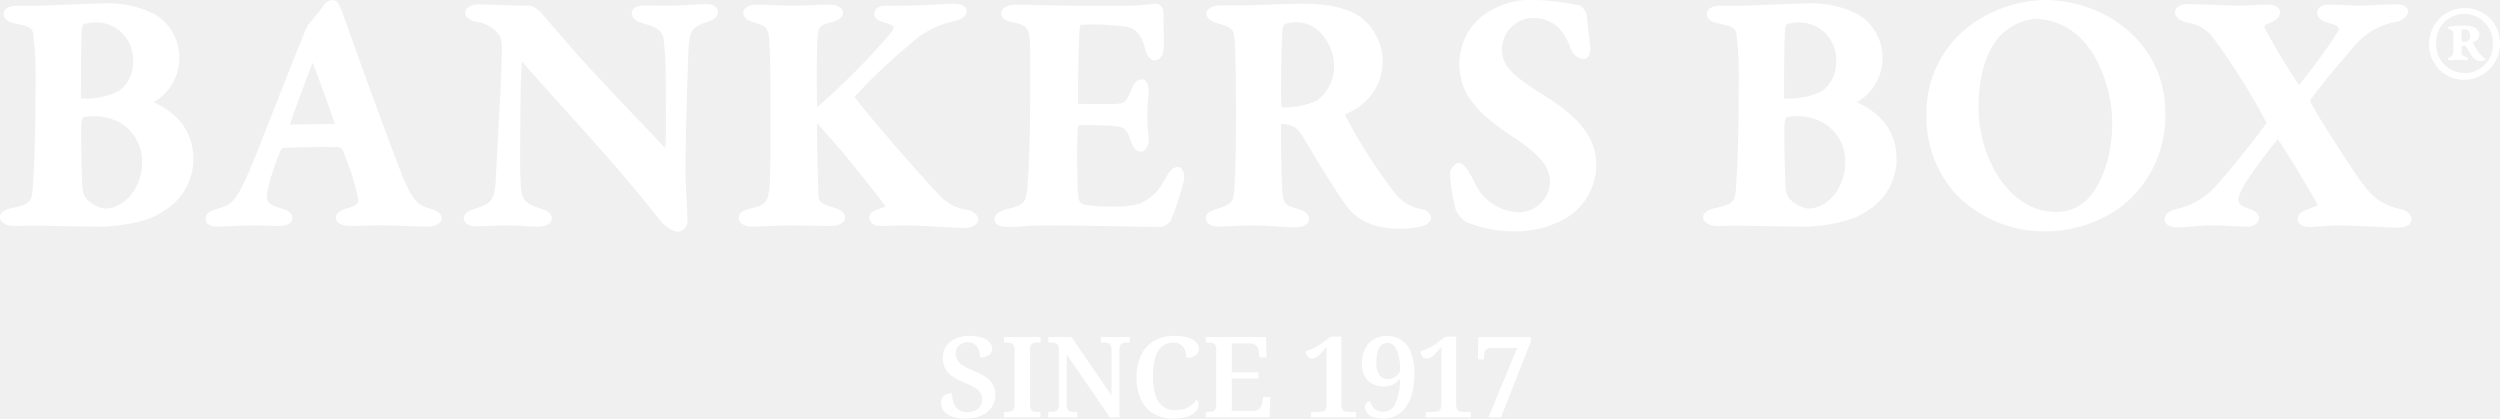
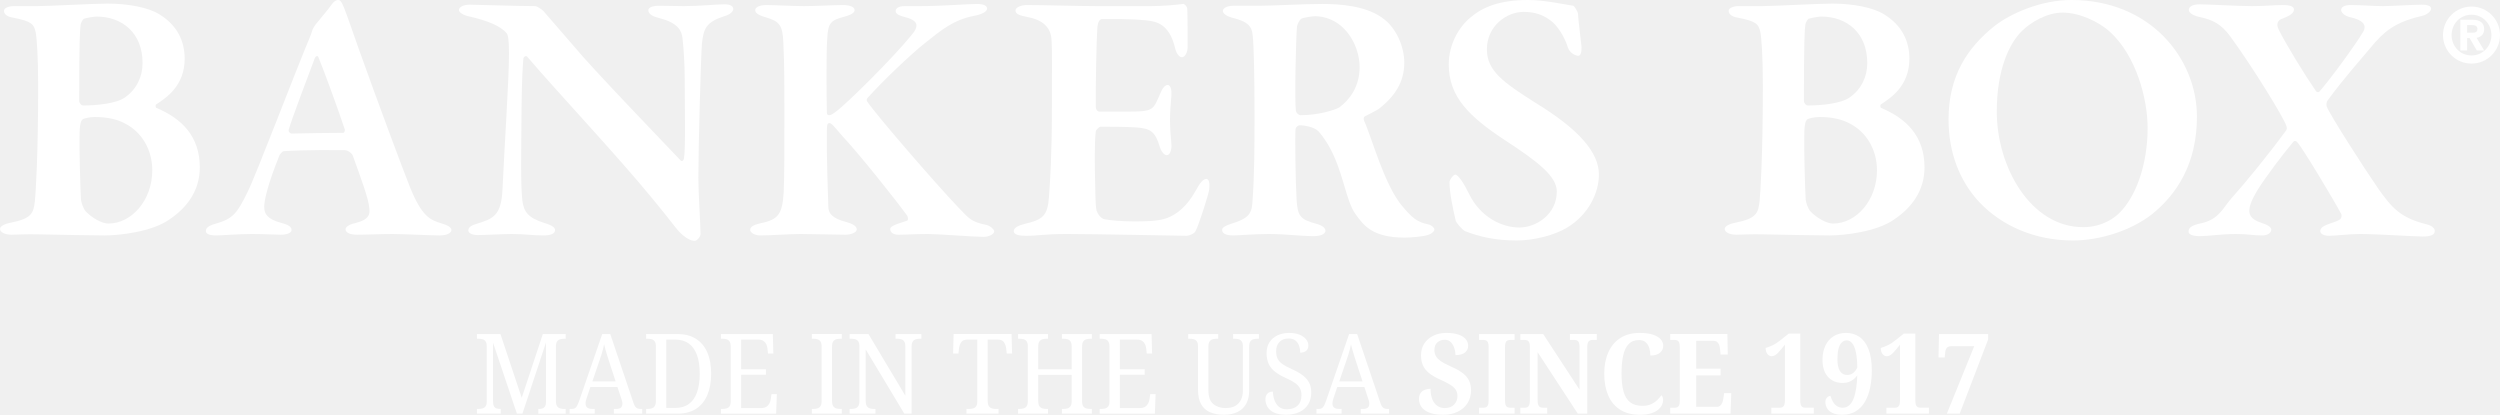
- <svg xmlns="http://www.w3.org/2000/svg" width="277.869" height="46.521" viewBox="0 0 277.869 46.521">
-   <path d="M17.073,11.468a5.614,5.614,0,0,0,2.855-4.886,5.536,5.536,0,0,0-2.794-4.919A11.429,11.429,0,0,0,11.551.482c-.821,0-2.466.073-4.056.143C6.12.686,4.823.743,4.271.743H1.806c-.693,0-1.4.3-1.4.873s.473.971,1.249,1.091C3.515,3.063,3.567,3.292,3.7,3.9a38.941,38.941,0,0,1,.253,5.519c0,8.245-.321,11.73-.333,11.866-.132,1.115-.182,1.532-2.261,1.942-.32.058-1.364.3-1.364,1.016,0,.57.665.984,1.582.984.2,0,.439-.009.716-.018.546-.02,1.228-.044,2.113-.019,1.784.04,5.806.112,6.842.112,1.248,0,4.922-.308,6.9-1.708A6.784,6.784,0,0,0,21.5,17.858C21.5,14.944,20.009,12.8,17.073,11.468ZM11.626,23.295a3.646,3.646,0,0,1-2.06-1.137,2.341,2.341,0,0,1-.391-.965c-.074-1.1-.185-5.591-.149-6.546A4.14,4.14,0,0,1,9.175,13.2a3.038,3.038,0,0,1,1.032-.177,6.127,6.127,0,0,1,3.02.659l.012.007a4.965,4.965,0,0,1,2.555,4.473C15.794,20.942,13.885,23.295,11.626,23.295Zm1.522-13.027a8.666,8.666,0,0,1-4.09.79c-.024-.013-.064-.069-.069-.069,0-6.208.071-7.31.143-7.889a1.047,1.047,0,0,1,.156-.314A7.1,7.1,0,0,1,10.394,2.6,4.132,4.132,0,0,1,14.785,7.03,3.854,3.854,0,0,1,13.148,10.267Z" transform="translate(0 -0.108)" fill="#fff" />
-   <path d="M54.466,23.2c-1.074-.317-1.851-.545-3.073-3.544-.713-1.784-3.2-8.437-5.333-14.4l-.291-.829c-.437-1.248-.933-2.662-1.208-3.365v0C44.278.359,44.047,0,43.566,0a1.3,1.3,0,0,0-1,.665c-.147.233-.623.8-1.007,1.263-.262.316-.508.611-.669.822a2.677,2.677,0,0,0-.356.66,6.184,6.184,0,0,1-.239.673c-.658,1.558-1.751,4.342-2.908,7.29-1.494,3.8-3.037,7.735-3.543,8.745-1.07,2.18-1.429,2.648-3.155,3.121-.566.162-1.215.436-1.215,1.12,0,.381.255.836,1.47.836.22,0,.617-.022,1.1-.05.771-.044,1.732-.1,2.592-.1.808,0,1.461.026,2,.047.384.015.708.027.989.027.929,0,1.507-.334,1.507-.873,0-.779-.964-1.02-1.368-1.121-1.356-.367-1.469-.809-1.469-1.269,0-.322.114-1.657,1.542-5.2a1.344,1.344,0,0,1,.18-.205c.819-.057,2.669-.141,6.217-.106a.78.78,0,0,1,.494.3l.248.687a26.674,26.674,0,0,1,1.45,4.682c.053.425.1.825-1.19,1.14-.941.2-1.277.654-1.277,1.015,0,.458.415.947,1.582.947.46,0,1.028-.016,1.63-.034.669-.019,1.38-.04,2.029-.04.6,0,1.654.041,2.669.081.912.035,1.777.069,2.221.069,1.2,0,1.62-.511,1.62-.948C55.715,23.64,55,23.36,54.466,23.2ZM43.851,13.778c-1.3,0-3.682.039-4.993.071.267-.928,1.511-4.229,2.267-6.237l.251-.652C42.01,8.556,43.317,12.168,43.851,13.778Z" transform="translate(-6.63)" fill="#fff" />
-   <path d="M93.486.578c-.421,0-.946.034-1.549.074-1.1.073-2.389.128-3.876.1-.45-.01-.918-.02-1.409-.02-.893,0-1.47.328-1.47.836,0,.854,1.031,1.111,1.521,1.234,1.676.436,1.965,1.1,2.028,1.76.106.923.222,2.682.222,3.913,0,.873.009,1.825.016,2.769.019,2.14.039,4.345-.056,5.35-.369-.388-.85-.891-1.4-1.471C84.538,12.008,79.565,6.8,78.1,5.008c-.822-.961-1.5-1.74-2.045-2.359-.467-.533-.829-.948-1.111-1.284-.006-.006-.683-.6-1.1-.6-1.143,0-2.66-.053-3.879-.1-.8-.029-1.469-.053-1.8-.053-.887,0-1.508.39-1.508.948,0,.591.869.94,1.272,1.012A3.445,3.445,0,0,1,70.42,4.017l.163.2a5.248,5.248,0,0,1,.15,1.863c0,1.713-.2,5.271-.391,8.71-.108,1.925-.213,3.81-.281,5.313-.1,2.551-.79,2.76-2.449,3.265-.272.082-1.1.33-1.1,1.043,0,.522.546.874,1.358.874.3,0,.922-.025,1.583-.051.739-.029,1.53-.061,1.964-.061.67,0,1.22.04,1.752.079.5.036.966.071,1.5.071,1.339,0,1.62-.515,1.62-.948,0-.7-1-.988-1.317-1.079-1.636-.512-1.955-1.029-2.083-2.059-.148-1.457-.129-3.574-.1-7.08l.024-2.733c.033-2.591.094-3.577.16-4.473,1.346,1.562,3.086,3.49,4.922,5.525,2.8,3.1,5.694,6.31,7.747,8.821l.3.365c.863,1.054,1.487,1.816,2.119,2.647.121.161,1.213,1.573,2.325,1.573a1.2,1.2,0,0,0,.986-1.1c0-.437-.043-1.3-.092-2.3-.062-1.243-.132-2.652-.132-3.52,0-3.256.264-12.635.37-13.916.179-1.433.319-1.914,2.034-2.475.9-.25,1.218-.743,1.218-1.12C94.769,1.306,94.707.578,93.486.578Z" transform="translate(-14.961 -0.13)" fill="#fff" />
-   <path d="M131.468,23.463a5.16,5.16,0,0,1-3.345-1.755c-2.287-2.4-8.322-9.363-9.326-10.828a63.119,63.119,0,0,1,5.853-5.59l.267-.213a10.147,10.147,0,0,1,4.675-2.546c1.056-.192,1.662-.6,1.662-1.129,0-.326-.186-.873-1.432-.873-.421,0-1.076.036-1.863.079-1.179.064-2.646.145-4.073.145h-1.569c-.974,0-1.321.47-1.321.911,0,.676.9.9,1.194.973.811.194.937.408.956.47s.022.3-.494.887a78.687,78.687,0,0,1-7.762,7.834,2.183,2.183,0,0,1-.253.169c-.037-1.8-.065-6.136.042-7.48.065-1.49.277-1.588,1.563-1.927.477-.143,1.274-.382,1.274-1.04,0-.44-.415-.91-1.583-.91-.426,0-1.1.025-1.821.051-.788.029-1.624.06-2.211.06-.612,0-1.433-.032-2.2-.06-.687-.026-1.333-.051-1.756-.051-.75,0-1.508.281-1.508.91,0,.674.782.963,1.363,1.119,1.212.351,1.48.581,1.549,2.214.009.311.019.545.03.792.036.8.081,1.8.081,6.366,0,3.983,0,6.861-.074,8.413-.142,2.1-.433,2.49-2.093,2.822-.516.123-1.38.329-1.38,1.087,0,.559.735.948,1.4.948.612,0,1.4-.039,2.161-.076s1.49-.074,2.058-.074c.627,0,1.693.022,2.666.042.826.017,1.587.033,1.964.033.787,0,1.583-.326,1.583-.947,0-.5-.447-.875-1.338-1.122-1.612-.412-1.612-.927-1.612-1.279l-.032-.973c-.055-1.654-.148-4.422-.118-6.781,0-.127,0-.233.005-.32.136.145.336.376.577.656l.391.453c1.751,1.864,5.534,6.626,6.637,8.155l.005.012c-1.29.4-1.82.641-1.82,1.164,0,.454.326.984,1.247.984.364,0,.745-.014,1.17-.03.534-.021,1.142-.044,1.891-.044.517,0,1.883.077,3.2.15,1.355.076,2.634.148,3.144.148s1.471-.288,1.471-.984C132.561,24.074,131.986,23.6,131.468,23.463Z" transform="translate(-23.822 -0.119)" fill="#fff" />
-   <path d="M162.975,18.674c-.569,0-1.01.6-1.5,1.5a5.4,5.4,0,0,1-2.743,2.589,11.1,11.1,0,0,1-3.3.313,18.25,18.25,0,0,1-2.948-.216,1.07,1.07,0,0,1-.517-.589,14.573,14.573,0,0,1-.122-2.105c0-.323-.009-.633-.02-.9a49.807,49.807,0,0,1,.06-5.058,1.142,1.142,0,0,1,.181-.181c1.113,0,2.482,0,3.636.074,1.294.1,1.641.275,2.085,1.778.114.38.486,1.1,1.08,1.1a.729.729,0,0,0,.527-.237,1.769,1.769,0,0,0,.345-1.3l-.044-.526c-.058-.681-.1-1.22-.1-1.981,0-.632.041-1.162.095-1.832l.053-.712a1.793,1.793,0,0,0-.3-1.256.625.625,0,0,0-.461-.209c-.622,0-.972.693-1.175,1.2l-.113.257c-.557,1.28-.568,1.305-2.818,1.305l-2.972-.03c-.039-2.072.075-7.2.149-8.117a2.531,2.531,0,0,1,.114-.674,27.154,27.154,0,0,1,5.107.219c1.049.183,1.73.991,2.075,2.451.091.5.468,1.289,1.091,1.289s.985-.744.985-1.433q0-3.318-.041-4.05a1.07,1.07,0,0,0-.446-.7.569.569,0,0,0-.44-.11,28.254,28.254,0,0,1-3.231.22h-5.6c-.993,0-2.279-.029-3.534-.057-1.2-.028-2.366-.054-3.224-.054-.749,0-1.546.332-1.546.947,0,.766.873.932,1.511,1.053,1.33.247,1.592.747,1.663,2.035.052.754.049,1.828.043,3.969,0,.877-.006,1.93-.006,3.21,0,4.286-.159,7.066-.3,9.006-.136,1.837-.491,2.077-2.241,2.49-.915.215-1.419.614-1.419,1.124,0,.873,1.248.873,1.657.873.587,0,1-.034,1.483-.074.643-.053,1.373-.113,2.773-.113,2.022,0,7.459.1,10.381.151,1.146.021,1.938.036,2.052.036a1.671,1.671,0,0,0,1.234-.683,29.236,29.236,0,0,0,1.466-4.474,1.831,1.831,0,0,0-.218-1.306A.615.615,0,0,0,162.975,18.674Z" transform="translate(-32.077 -0.117)" fill="#fff" />
-   <path d="M196.968,23.388a4.874,4.874,0,0,1-2.993-1.74,58.3,58.3,0,0,1-5.585-8.732.161.161,0,0,1-.015-.045c.287-.145,1.222-.622,1.432-.777l.009-.008A6.264,6.264,0,0,0,192.575,7a6.36,6.36,0,0,0-2.155-4.74C189.02,1.1,186.815.53,183.675.53c-1.111,0-2.56.057-3.838.107-1.049.041-2.041.08-2.659.08h-2.726c-.839,0-1.47.391-1.47.91,0,.467.443.862,1.232,1.087,1.652.386,1.813.853,1.869,1.532.112,1.009.184,4.2.184,8.134,0,3.237,0,6.294-.223,9.161-.06.963-.326,1.319-1.967,1.819-.777.239-1.17.564-1.17.968,0,.449.275.985,1.583.985.152,0,.5-.019.936-.045.769-.044,1.823-.1,2.648-.1.979,0,1.925.067,2.76.126.723.05,1.408.1,2.019.1.769,0,1.546-.293,1.546-.948,0-.336-.2-.8-1.186-1.084-1.573-.41-1.7-.667-1.8-2.076-.11-1.716-.186-6.672-.121-7.32.009-.023.054-.067.033-.071a3.092,3.092,0,0,1,1.587.426,6.335,6.335,0,0,1,1.066,1.435c1.451,2.487,3.417,5.679,4.538,7.2,1.261,1.741,3.208,2.587,5.953,2.587a10.607,10.607,0,0,0,2.608-.314c.354-.1.878-.467.878-.932C197.952,23.875,197.434,23.482,196.968,23.388ZM181.441,3.308a2,2,0,0,1,.241-.513,5.815,5.815,0,0,1,1.246-.22,3.881,3.881,0,0,1,2.745,1.187l0,0a5.5,5.5,0,0,1,1.5,3.688,4.7,4.7,0,0,1-1.912,3.855,9.34,9.34,0,0,1-3.8.763.275.275,0,0,1-.128-.122C181.188,11.011,181.34,4.481,181.441,3.308Z" transform="translate(-38.891 -0.119)" fill="#fff" />
-   <path d="M218.523,10.7C215.1,8.53,213.7,7.452,213.7,5.5a3.514,3.514,0,0,1,3.421-3.5,4,4,0,0,1,2.738.956,5.859,5.859,0,0,1,1.486,2.476A1.705,1.705,0,0,0,222.8,6.563c.33,0,.724-.222.724-1.284,0-.07-.021-.254-.112-1.014-.1-.825-.263-2.207-.27-2.571a2.05,2.05,0,0,0-.692-1.056L222.331.6c-.238-.035-.529-.087-.86-.146a23.235,23.235,0,0,0-3.9-.456,9.068,9.068,0,0,0-6.18,1.879,6.822,6.822,0,0,0-2.421,5.192c0,3.543,2.214,5.691,6.038,8.2,3.356,2.189,4.043,3.572,4.043,4.978a3.488,3.488,0,0,1-3.495,3.346,5.531,5.531,0,0,1-4.841-3.217c-1.1-2.272-1.63-2.272-1.805-2.272-.463,0-.985.764-.985,1.171a20.531,20.531,0,0,0,.646,4.047,3.238,3.238,0,0,0,1.208,1.393,14.52,14.52,0,0,0,5.517,1,11.423,11.423,0,0,0,5.428-1.4,7.036,7.036,0,0,0,3.472-5.82C224.192,16.351,223.518,13.747,218.523,10.7Z" transform="translate(-46.767)" fill="#fff" />
-   <path d="M261.311,11.468a5.614,5.614,0,0,0,2.855-4.886,5.537,5.537,0,0,0-2.793-4.919,11.432,11.432,0,0,0-5.584-1.18c-.822,0-2.466.073-4.057.143-1.374.06-2.672.118-3.224.118h-2.465c-.693,0-1.394.3-1.394.873s.471.971,1.247,1.091c1.856.357,1.908.586,2.046,1.194a39.074,39.074,0,0,1,.253,5.519c0,8.245-.321,11.73-.333,11.866-.132,1.115-.181,1.532-2.261,1.942-.32.058-1.364.3-1.364,1.016,0,.57.666.984,1.582.984.2,0,.44-.009.716-.018.547-.02,1.227-.044,2.114-.019,1.783.04,5.805.112,6.841.112,1.248,0,4.922-.308,6.9-1.708a6.785,6.785,0,0,0,3.347-5.736C265.735,14.944,264.246,12.8,261.311,11.468Zm-5.448,11.827a3.646,3.646,0,0,1-2.06-1.137,2.341,2.341,0,0,1-.391-.965c-.074-1.1-.185-5.591-.149-6.546a4.14,4.14,0,0,1,.149-1.451,3.038,3.038,0,0,1,1.032-.177,6.131,6.131,0,0,1,3.02.659l.011.007a4.963,4.963,0,0,1,2.555,4.473C260.031,20.942,258.122,23.295,255.863,23.295Zm1.522-13.027a8.664,8.664,0,0,1-4.09.79c-.023-.013-.064-.069-.069-.069,0-6.208.072-7.31.144-7.889a1.029,1.029,0,0,1,.156-.314,7.076,7.076,0,0,1,1.1-.184,4.132,4.132,0,0,1,4.392,4.429A3.854,3.854,0,0,1,257.385,10.267Z" transform="translate(-54.935 -0.108)" fill="#fff" />
-   <path d="M289.385,0a14.39,14.39,0,0,0-8.195,2.773,12.029,12.029,0,0,0-4.924,10.01,12.66,12.66,0,0,0,3.279,8.816,13.687,13.687,0,0,0,9.991,4.116,14.4,14.4,0,0,0,8.418-2.772,12.751,12.751,0,0,0,4.85-10.459C302.8,4.67,295.981,0,289.385,0Zm1.232,23.56c-5.129,0-8.573-6-8.573-11.6,0-5.254,1.911-7.517,2.5-8.086l0,0a6.2,6.2,0,0,1,3.945-1.791A7.606,7.606,0,0,1,293.156,4c2.582,2.369,3.757,6.661,3.757,9.646,0,4.235-1.487,7.226-2.772,8.512A4.843,4.843,0,0,1,290.617,23.56Z" transform="translate(-62.139)" fill="#fff" />
-   <path d="M336.694,23.4c-2.616-.645-3.437-1.659-4.778-3.541-1.556-2.254-5.03-7.7-5.3-8.434-.015-.048,0-.191-.009-.191h0c1.237-1.705,2.565-3.261,3.737-4.633.419-.492.825-.968,1.206-1.424a7.731,7.731,0,0,1,4.669-2.638c.523-.1,1.253-.57,1.253-1.129,0-.239-.129-.8-1.322-.8-.447,0-1.227.037-2.014.074s-1.587.075-2.055.075c-.5,0-1.023-.026-1.557-.053-.576-.029-1.166-.058-1.766-.058-1.294,0-1.4.7-1.4.91,0,.344.341.929,1.273,1.125.884.2,1.087.448,1.134.546.016.033.063.133-.039.337a63.133,63.133,0,0,1-4.379,6.022,67.109,67.109,0,0,1-3.747-6.215.517.517,0,0,1-.06-.4c.05-.1.205-.16.339-.2.66-.264,1.364-.6,1.364-1.294,0-.251-.143-.835-1.471-.835-.55,0-.984.025-1.446.051-.52.029-1.056.06-1.84.06-.762,0-2.156-.06-3.386-.113C314.2.612,313.4.578,313.079.578c-1.113,0-1.508.511-1.5.893-.074.516.484.991,1.386,1.18a4.261,4.261,0,0,1,2.979,1.866,75.722,75.722,0,0,1,5.774,9.207c.029.088.029.088-.025.154-1.922,2.624-4.472,5.7-5.577,6.917a8.233,8.233,0,0,1-4.047,2.491c-.577.121-1.652.345-1.652,1.239,0,.4.275.873,1.582.873.385,0,.847-.042,1.382-.09.7-.063,1.494-.134,2.352-.134.661,0,1.4.041,2.116.081.642.036,1.249.069,1.73.069.766,0,1.321-.415,1.321-.985,0-.257-.157-.733-1.2-1.039-.647-.222-.95-.42-1.046-.685-.145-.4.117-1.142.8-2.252a55.728,55.728,0,0,1,3.525-4.761c.559.682,3.758,5.973,4.429,7.269a.294.294,0,0,1-.013.093,3.206,3.206,0,0,1-.694.291l-.35.121c-.537.19-1.154.488-1.154,1.112,0,.434.409.873,1.321.873.221,0,.628-.032,1.108-.07.659-.052,1.479-.117,2.1-.117,1.031,0,2.767.09,4.162.162,1.037.053,1.933.1,2.335.1,1.339,0,1.62-.515,1.612-.872C337.924,24.143,337.547,23.592,336.694,23.4Zm-13.741-7.886a.135.135,0,0,1-.071-.023l.243-.294v0Z" transform="translate(-69.819 -0.13)" fill="#fff" />
-   <g transform="translate(269.989 0.893)">
-     <path d="M356.218,5.109a4.011,4.011,0,0,1-3.992,4.024,3.9,3.9,0,0,1-3.889-4.024,3.957,3.957,0,0,1,3.955-3.957A3.868,3.868,0,0,1,356.218,5.109Zm-7.1,0a3.169,3.169,0,0,0,3.172,3.275,3.122,3.122,0,0,0,3.138-3.275,3.214,3.214,0,0,0-3.138-3.31A3.138,3.138,0,0,0,349.122,5.109Zm1.911-.921c0-.512-.1-.546-.374-.649-.412-.171-.206-.307-.036-.341a16.853,16.853,0,0,1,1.742-.1c.955,0,1.569.409,1.569,1.056,0,.546-.511.684-.65.785-.033.034-.067.067-.033.136a4.78,4.78,0,0,0,1.125,1.57c.139.068.239.171.239.205,0,.1-.2.2-.511.2a1.187,1.187,0,0,1-.989-.546c-.205-.307-.444-.716-.614-1.023-.033-.1-.136-.136-.308-.136-.24,0-.24.033-.24.136v.375c0,.546.036.546.547.751.24.1.206.34,0,.34-.308,0-.647-.033-.955-.033s-.512.033-.922.033c-.17,0-.272-.2-.067-.307.342-.136.477-.272.477-.647Zm.919.546c0,.136,0,.171.309.171.512,0,.647-.274.647-.649s-.2-.75-.614-.75c-.272,0-.342.033-.342.17Z" transform="translate(-348.338 -1.152)" fill="#fff" />
-   </g>
-   <g transform="translate(104.59 37.335)">
-     <path d="M137.708,57.355a4.946,4.946,0,0,1-1.29-.144,2.425,2.425,0,0,1-.851-.395,1.537,1.537,0,0,1-.475-.569,1.5,1.5,0,0,1-.15-.644,1.009,1.009,0,0,1,.163-.6.973.973,0,0,1,.444-.343,1.619,1.619,0,0,1,.607-.112,3,3,0,0,0,.212,1.113,1.532,1.532,0,0,0,1.5.989,1.726,1.726,0,0,0,1.208-.394,1.35,1.35,0,0,0,.432-1.046,1.3,1.3,0,0,0-.213-.751,2,2,0,0,0-.663-.575,9.215,9.215,0,0,0-1.164-.551,6.222,6.222,0,0,1-1.351-.738,2.393,2.393,0,0,1-.745-.877,2.629,2.629,0,0,1-.232-1.139,2.154,2.154,0,0,1,.388-1.283,2.5,2.5,0,0,1,1.051-.838,3.7,3.7,0,0,1,1.514-.295,4.419,4.419,0,0,1,1.414.194,1.927,1.927,0,0,1,.845.519,1.068,1.068,0,0,1,.281.714.849.849,0,0,1-.338.694,1.581,1.581,0,0,1-1,.269,2.338,2.338,0,0,0-.131-.751,1.556,1.556,0,0,0-.425-.656,1.134,1.134,0,0,0-.8-.27,1.426,1.426,0,0,0-.97.333,1.154,1.154,0,0,0-.381.919,1.454,1.454,0,0,0,.176.726,1.828,1.828,0,0,0,.613.6,7.315,7.315,0,0,0,1.238.613,6.451,6.451,0,0,1,1.333.7,2.531,2.531,0,0,1,.776.839,2.241,2.241,0,0,1,.257,1.094,2.418,2.418,0,0,1-.406,1.4,2.682,2.682,0,0,1-1.139.925A4.171,4.171,0,0,1,137.708,57.355Z" transform="translate(-134.942 -48.17)" fill="#fff" />
-     <path d="M143.983,57.267v-.613h.388a1.3,1.3,0,0,0,.4-.057.5.5,0,0,0,.281-.237,1.1,1.1,0,0,0,.106-.544V49.783a1.1,1.1,0,0,0-.106-.55.506.506,0,0,0-.281-.231,1.3,1.3,0,0,0-.4-.057h-.388v-.613h4.055v.613h-.388a1.312,1.312,0,0,0-.395.057.48.48,0,0,0-.281.231,1.156,1.156,0,0,0-.1.55v6.032a1.158,1.158,0,0,0,.1.544.474.474,0,0,0,.281.237,1.312,1.312,0,0,0,.395.057h.388v.613Z" transform="translate(-136.976 -48.206)" fill="#fff" />
-     <path d="M150.328,57.267v-.613h.388a1.294,1.294,0,0,0,.4-.057.5.5,0,0,0,.282-.237,1.1,1.1,0,0,0,.105-.544V49.733a.944.944,0,0,0-.112-.519A.511.511,0,0,0,151.1,49a1.412,1.412,0,0,0-.388-.051h-.388v-.613h2.59l4.443,6.5V49.733a.958.958,0,0,0-.112-.519.511.511,0,0,0-.288-.219,1.422,1.422,0,0,0-.388-.051h-.388v-.613H159.4v.613h-.388a1.241,1.241,0,0,0-.388.057.5.5,0,0,0-.281.231,1.091,1.091,0,0,0-.107.55v7.484h-1.051l-4.818-7.008v5.557a1.112,1.112,0,0,0,.105.544.5.5,0,0,0,.289.237,1.3,1.3,0,0,0,.394.057h.388v.613Z" transform="translate(-138.403 -48.206)" fill="#fff" />
-     <path d="M167.116,57.355a4.255,4.255,0,0,1-2.3-.575,3.538,3.538,0,0,1-1.377-1.609,5.936,5.936,0,0,1-.457-2.421,5.641,5.641,0,0,1,.475-2.383,3.655,3.655,0,0,1,1.415-1.614,4.309,4.309,0,0,1,2.315-.582,5.247,5.247,0,0,1,1.521.188,2.02,2.02,0,0,1,.907.514,1.041,1.041,0,0,1,.3.725.879.879,0,0,1-.369.732,1.643,1.643,0,0,1-1.02.282,2.445,2.445,0,0,0-.131-.789,1.416,1.416,0,0,0-.438-.644,1.256,1.256,0,0,0-.832-.257,1.967,1.967,0,0,0-1.358.45,2.568,2.568,0,0,0-.732,1.3,8.217,8.217,0,0,0-.225,2.076,6.758,6.758,0,0,0,.257,1.99,2.179,2.179,0,0,0,2.295,1.676,2.914,2.914,0,0,0,1.052-.169,2.446,2.446,0,0,0,.739-.432,3.89,3.89,0,0,0,.513-.538.537.537,0,0,1,.162.213.742.742,0,0,1,.063.312,1.065,1.065,0,0,1-.15.519,1.637,1.637,0,0,1-.476.507,2.6,2.6,0,0,1-.857.381A5.02,5.02,0,0,1,167.116,57.355Z" transform="translate(-141.25 -48.17)" fill="#fff" />
-     <path d="M172.9,57.267v-.613h.388a1.405,1.405,0,0,0,.388-.05.5.5,0,0,0,.288-.219.912.912,0,0,0,.113-.506v-6.1a1.1,1.1,0,0,0-.106-.55.506.506,0,0,0-.281-.231,1.3,1.3,0,0,0-.4-.057H172.9v-.613h6.7l.063,2.266h-.789l-.062-.576a1.408,1.408,0,0,0-.132-.513.854.854,0,0,0-.294-.338.87.87,0,0,0-.488-.125h-2.1v3.2h2.978v.7H175.79v3.6h2.465a.863.863,0,0,0,.495-.132.929.929,0,0,0,.307-.35,1.518,1.518,0,0,0,.15-.494l.087-.575h.789l-.088,2.265Z" transform="translate(-143.479 -48.206)" fill="#fff" />
-     <path d="M187.844,57.252v-.613h.952a1.126,1.126,0,0,0,.412-.069.508.508,0,0,0,.27-.25,1.161,1.161,0,0,0,.094-.519V49.406a10.97,10.97,0,0,1-.857.939,1.117,1.117,0,0,1-.757.362.628.628,0,0,1-.488-.225.872.872,0,0,1-.2-.6,5.575,5.575,0,0,0,.826-.3,5.706,5.706,0,0,0,1.063-.663l.876-.651h1.177V55.8a1.229,1.229,0,0,0,.081.488.5.5,0,0,0,.257.268,1.06,1.06,0,0,0,.45.082h.85v.613Z" transform="translate(-146.712 -48.192)" fill="#fff" />
-     <path d="M197.621,57.355a2.954,2.954,0,0,1-1.159-.188,1.336,1.336,0,0,1-.619-.481,1.118,1.118,0,0,1-.188-.608.653.653,0,0,1,.525-.676,2.637,2.637,0,0,0,.314.607,1.418,1.418,0,0,0,.475.432,1.365,1.365,0,0,0,.687.163,1.463,1.463,0,0,0,1.371-.914,6.946,6.946,0,0,0,.519-2.752,2.336,2.336,0,0,1-.438.425,2.084,2.084,0,0,1-.594.314,2.412,2.412,0,0,1-.77.112,2.722,2.722,0,0,1-1.27-.288,2.041,2.041,0,0,1-.87-.863,2.917,2.917,0,0,1-.313-1.414,3.563,3.563,0,0,1,.338-1.59,2.56,2.56,0,0,1,.963-1.076,2.769,2.769,0,0,1,1.489-.388,2.872,2.872,0,0,1,1.577.439,2.9,2.9,0,0,1,1.083,1.363,6.207,6.207,0,0,1,.394,2.4,9.085,9.085,0,0,1-.194,1.915,5.022,5.022,0,0,1-.619,1.589,3.168,3.168,0,0,1-1.1,1.083A3.116,3.116,0,0,1,197.621,57.355Zm.563-4.4a1.368,1.368,0,0,0,.857-.264,1.694,1.694,0,0,0,.519-.638,7.429,7.429,0,0,0-.194-1.77,2.31,2.31,0,0,0-.495-1.008.993.993,0,0,0-.739-.326.955.955,0,0,0-.663.25,1.581,1.581,0,0,0-.419.732,4.261,4.261,0,0,0-.143,1.2,2.348,2.348,0,0,0,.326,1.376A1.1,1.1,0,0,0,198.184,52.951Z" transform="translate(-148.516 -48.17)" fill="#fff" />
-     <path d="M204.3,57.252v-.613h.951a1.126,1.126,0,0,0,.412-.069.508.508,0,0,0,.27-.25,1.161,1.161,0,0,0,.094-.519V49.406a10.97,10.97,0,0,1-.857.939,1.116,1.116,0,0,1-.757.362.628.628,0,0,1-.488-.225.872.872,0,0,1-.2-.6,5.574,5.574,0,0,0,.826-.3,5.656,5.656,0,0,0,1.063-.663l.876-.651h1.177V55.8a1.243,1.243,0,0,0,.081.488.505.505,0,0,0,.257.268,1.061,1.061,0,0,0,.45.082h.851v.613Z" transform="translate(-150.412 -48.192)" fill="#fff" />
-     <path d="M213.1,57.267l3.191-7.709h-2.915a.729.729,0,0,0-.513.163.742.742,0,0,0-.213.476l-.062.625h-.663l.063-2.49H217.8v.513l-3.3,8.423Z" transform="translate(-152.257 -48.206)" fill="#fff" />
-   </g>
+ <svg xmlns="http://www.w3.org/2000/svg" id="Layer_1" data-name="Layer 1" viewBox="0 0 250 41.474">
+   <defs>
+     <style>
+       .cls-1 {
+         fill: #fff;
+       }
+     </style>
+   </defs>
+   <path class="cls-1" d="M247.15.658c1.575,0,2.85,1.276,2.85,2.851,0,1.575-1.275,2.851-2.85,2.851-1.576,0-2.851-1.276-2.851-2.851,0-1.575,1.275-2.851,2.851-2.851ZM247.15,5.545c1.145,0,1.99-.922,1.99-2.036,0-1.114-.845-2.037-1.99-2.037-1.145,0-1.99.922-1.99,2.037,0,1.114.845,2.036,1.99,2.036ZM246.036,1.972h1.199c.799,0,1.183.346,1.183.953,0,.507-.338.799-.761.853l.761,1.268h-.738l-.722-1.237h-.246v1.237h-.676V1.972ZM246.712,3.27h.515c.3,0,.515-.054.515-.384,0-.338-.331-.377-.584-.377h-.446v.761Z" />
+   <path class="cls-1" d="M15.624,10.44c-.107.036-.071.36.036.36,2.484,1.044,4.32,2.808,4.32,5.94,0,2.376-1.333,4.068-3.06,5.22-1.728,1.224-5.004,1.584-6.444,1.584-1.008,0-4.968-.072-6.588-.108-1.296-.036-2.16.036-2.736.036-.648,0-1.152-.252-1.152-.576,0-.324.612-.54,1.008-.612,2.197-.432,2.34-.972,2.484-2.196.072-.756.324-4.356.324-11.484,0-3.06-.144-4.896-.252-5.4-.18-.792-.396-1.08-2.268-1.44-.468-.072-.9-.288-.9-.684,0-.288.504-.468.972-.468h2.376c1.152,0,5.544-.252,7.02-.252,2.088,0,4.104.396,5.184,1.08,1.764,1.08,2.52,2.664,2.52,4.428,0,2.736-1.872,3.924-2.845,4.572ZM9.648,1.656c-.216,0-.864.108-1.26.216-.072.036-.288.36-.324.576-.072.576-.144,1.62-.144,7.668,0,.144.18.432.396.432,1.296,0,3.348-.18,4.212-.828,1.116-.792,1.728-2.016,1.728-3.42,0-2.988-2.016-4.644-4.608-4.644ZM12.564,12.384c-.828-.468-1.872-.684-3.096-.684-.504,0-1.116.144-1.224.252-.108.108-.288.288-.288,1.692-.036.936.072,5.256.144,6.336.036.288.216.864.468,1.152.612.648,1.62,1.224,2.268,1.224,2.304,0,4.392-2.304,4.392-5.328,0-2.088-1.08-3.816-2.664-4.644Z" />
+   <path class="cls-1" d="M34.412.792c.324.828.972,2.7,1.44,4.032,1.98,5.544,4.428,12.096,5.148,13.896,1.188,2.916,1.98,3.276,3.204,3.636.612.18.936.396.936.648s-.36.54-1.188.54c-.899,0-3.6-.144-4.716-.144-1.188,0-2.592.072-3.528.072-.72,0-1.152-.216-1.152-.54,0-.18.252-.468.935-.612,1.476-.36,1.512-.936,1.44-1.512-.071-.936-.827-2.952-1.655-5.256-.036-.144-.432-.54-.828-.54-3.852-.036-5.58.072-6.084.108-.108,0-.324.252-.396.36-1.152,2.844-1.548,4.5-1.548,5.22,0,.72.36,1.224,1.692,1.584.72.18,1.044.396,1.044.72,0,.288-.468.468-1.08.468-.648,0-1.548-.072-2.88-.072-1.368,0-3.024.144-3.564.144-.828,0-1.044-.216-1.044-.432,0-.252.144-.504.9-.72,1.836-.504,2.232-1.08,3.276-3.204.864-1.728,4.752-11.988,6.228-15.48.072-.18.216-.54.252-.72.036-.108.144-.288.288-.504.36-.468,1.368-1.62,1.619-2.016.216-.324.468-.468.649-.468.179,0,.324.072.612.792ZM34.484,12.96c-.541-1.656-2.125-6.012-2.628-7.2-.072-.252-.288-.18-.396.108-.649,1.728-2.376,6.264-2.592,7.128-.036.18.144.36.288.36,1.368-.036,4.032-.072,5.184-.072.036,0,.18-.144.144-.324Z" />
+   <path class="cls-1" d="M46.971.468c.792,0,4.722.144,6.558.144.18,0,.684.36.792.468.54.648,1.548,1.764,3.024,3.492,1.764,2.16,8.82,9.468,10.728,11.484.18.18.324-.144.324-.216.18-1.044.072-5.112.072-8.172,0-1.188-.108-2.88-.216-3.816-.072-.756-.432-1.548-2.232-2.016-.72-.18-1.188-.396-1.188-.828,0-.252.432-.432,1.044-.432.9,0,1.728.036,2.484.036,1.692,0,3.168-.18,4.104-.18.612,0,.863.216.863.468,0,.216-.252.54-.899.72-1.872.612-2.052,1.26-2.233,2.7-.107,1.296-.36,10.404-.36,13.464,0,1.512.216,4.68.216,5.616,0,.324-.396.684-.577.684-.756,0-1.619-.936-1.944-1.368-.684-.9-1.368-1.728-2.34-2.916-3.384-4.14-9.252-10.368-12.456-14.112-.18-.216-.396.072-.396.144-.072.972-.144,1.836-.18,4.68-.036,5.004-.108,7.74.072,9.504.144,1.152.54,1.764,2.268,2.304.756.216,1.008.468,1.008.684,0,.396-.504.54-1.188.54-1.044,0-1.872-.144-3.132-.144-.792,0-2.808.108-3.42.108-.504,0-.936-.18-.936-.468,0-.36.432-.54.792-.648,1.656-.504,2.52-.792,2.628-3.492.18-4.032.649-10.944.649-13.536,0-1.44-.108-1.872-.216-2.016-.648-.792-1.986-1.296-3.858-1.728-.396-.072-.936-.36-.936-.612,0-.288.432-.54,1.08-.54Z" />
+   <path class="cls-1" d="M76.604.504c.864,0,2.7.108,3.816.108,1.08,0,3.024-.108,3.888-.108.72,0,1.152.216,1.152.504,0,.36-.612.54-.972.648-1.368.36-1.692.576-1.764,2.196-.107,1.368-.072,5.868-.036,7.416,0,.18.072.252.252.252.18,0,.576-.288.612-.324,1.224-.9,5.796-5.472,7.524-7.596.828-.936.864-1.548-.648-1.908-.432-.108-.864-.288-.864-.576,0-.288.288-.504.9-.504h1.512c2.304,0,4.716-.216,5.724-.216.684,0,1.008.18,1.008.468,0,.288-.504.576-1.296.72-2.088.396-3.348,1.476-4.932,2.736-1.369,1.08-4.176,3.744-5.724,5.472-.108.108-.108.252-.036.36.828,1.26,6.804,8.172,9.072,10.548,1.152,1.188,1.293,1.476,2.877,1.8.396.108.756.468.756.612,0,.36-.648.576-1.044.576-.971,0-4.569-.288-5.577-.288-1.296,0-2.16.072-2.952.072-.612,0-.828-.288-.828-.576,0-.216.288-.396,1.692-.828.144-.072.072-.396,0-.504-1.116-1.548-4.788-6.156-6.444-7.92-.935-1.08-1.116-1.332-1.332-1.332-.216,0-.252.18-.252.828-.036,2.808.108,6.192.144,7.488,0,.648.288,1.188,1.836,1.584.648.18,1.008.432,1.008.72,0,.324-.577.54-1.152.54-.792,0-3.348-.072-4.464-.072-1.116,0-2.916.144-4.068.144-.504,0-.972-.288-.972-.54,0-.324.288-.504,1.044-.684,1.8-.36,2.16-.936,2.304-3.06.072-1.512.072-4.284.072-8.136,0-5.724-.072-5.616-.108-6.912-.072-1.692-.396-2.088-1.764-2.484-.935-.252-1.044-.54-1.044-.72,0-.324.54-.504,1.08-.504Z" />
+   <path class="cls-1" d="M115.127.612c1.188,0,2.664-.144,3.168-.216.144-.036.396.216.432.468.036.648.036,3.132.036,3.852,0,.504-.252,1.008-.576,1.008s-.612-.54-.684-.936c-.468-1.98-1.476-2.52-2.304-2.664-.684-.144-2.232-.252-5.004-.216-.143,0-.432.144-.468,1.008-.072.9-.18,5.904-.144,7.848,0,.144.144.396.36.396h2.88c2.556,0,2.484-.18,3.168-1.728.216-.54.468-.936.792-.936.288,0,.396.576.36,1.008-.072,1.008-.143,1.656-.143,2.484,0,.936.071,1.548.143,2.448.036.648-.179,1.08-.468,1.08-.288,0-.576-.432-.684-.792-.468-1.584-.936-1.872-2.34-1.98-1.152-.072-2.484-.072-3.6-.072-.144,0-.468.36-.468.432-.144,1.008-.108,3.78-.072,5.004.036.864,0,2.196.144,2.952.108.324.432.792.792.864.576.108,1.692.216,2.916.216,1.08,0,2.412,0,3.312-.324,1.08-.396,2.052-1.26,2.844-2.664.504-.936.828-1.26,1.116-1.26.36,0,.324.756.288,1.044,0,.288-1.044,3.6-1.368,4.176-.108.252-.684.468-.864.468-.396,0-9.288-.18-11.988-.18-2.376,0-2.808.18-4.104.18-.684,0-1.224-.108-1.224-.468,0-.324.468-.576,1.08-.72,1.836-.432,2.304-.792,2.447-2.736.108-1.512.288-4.284.288-8.712,0-4.248.036-5.904-.036-6.948-.072-1.296-.903-2.016-2.451-2.304-.756-.144-1.152-.288-1.152-.648,0-.324.612-.54,1.116-.54,1.691,0,5.186.108,7.059.108h5.4Z" />
+   <path class="cls-1" d="M137.908,10.872c-.144.108-.9.504-1.404.756-.18.072-.144.36-.072.504.684,1.44,2.007,6.408,3.807,8.496.971,1.152,1.473,1.584,2.553,1.8.36.072.648.36.648.504,0,.216-.324.468-.576.54-.577.216-1.944.288-2.412.288-3.276,0-4.137-1.296-4.893-2.34-1.008-1.368-1.215-4.32-2.727-6.912-.324-.54-.864-1.332-1.152-1.512-.252-.216-1.044-.468-1.728-.468-.144,0-.36.18-.396.36-.072.684,0,5.472.108,7.164.108,1.548.36,1.908,2.016,2.34.612.18.864.432.864.684,0,.396-.684.54-1.116.54-1.26,0-2.844-.216-4.608-.216-1.26,0-3.06.144-3.456.144-.9,0-1.152-.252-1.152-.576,0-.216.396-.432.864-.576,1.656-.504,2.088-.936,2.16-2.088.216-2.772.216-5.796.216-8.856,0-3.852-.072-6.912-.18-7.884-.072-.864-.396-1.404-2.088-1.8-.504-.144-.9-.396-.9-.684,0-.252.432-.504,1.044-.504h2.628c1.333,0,4.32-.18,6.264-.18,1.656,0,4.536.144,6.264,1.584,1.116.9,1.944,2.628,1.944,4.284,0,1.944-.936,3.348-2.52,4.608ZM134.415,2.88c-.827-.864-1.944-1.26-2.916-1.26-.144,0-1.08.108-1.368.252-.18.108-.396.576-.432.756-.108,1.224-.252,7.524-.108,8.46.036.216.288.432.468.432,1.836,0,3.492-.54,3.888-.792.972-.72,2.016-2.016,2.016-4.032,0-.936-.324-2.556-1.548-3.816Z" />
+   <path class="cls-1" d="M157.329.576c.143.072.432.576.468.756,0,.468.36,3.24.36,3.384,0,.54-.108.864-.324.864-.288,0-.864-.288-1.044-.828-.36-1.188-1.116-2.196-1.548-2.556-.863-.72-1.764-1.008-2.88-1.008-1.692,0-3.672,1.404-3.672,3.744,0,2.124,1.584,3.276,4.824,5.328,4.428,2.7,6.378,5.004,6.378,7.2,0,1.872-1.08,4.032-3.168,5.292-1.224.756-3.312,1.296-5.04,1.296-2.124,0-3.708-.36-5.184-.936-.288-.144-.936-.9-.936-1.08-.288-1.224-.612-2.772-.612-3.816,0-.252.396-.756.576-.756.288,0,.864.864,1.405,1.98,1.08,2.196,3.168,3.312,5.004,3.312,1.656,0,3.744-1.296,3.744-3.6,0-1.512-1.842-2.952-5.153-5.112-3.673-2.412-5.652-4.392-5.652-7.596,0-2.052,1.044-3.78,2.196-4.716,1.188-1.008,2.88-1.728,5.724-1.728,1.655,0,3.564.432,4.536.576Z" />
+   <path class="cls-1" d="M188.095,10.44c-.108.036-.072.36.036.36,2.483,1.044,4.32,2.808,4.32,5.94,0,2.376-1.332,4.068-3.06,5.22-1.728,1.224-5.004,1.584-6.444,1.584-1.008,0-4.968-.072-6.588-.108-1.296-.036-2.16.036-2.736.036-.649,0-1.152-.252-1.152-.576,0-.324.612-.54,1.008-.612,2.196-.432,2.34-.972,2.483-2.196.072-.756.324-4.356.324-11.484,0-3.06-.144-4.896-.252-5.4-.179-.792-.396-1.08-2.268-1.44-.468-.072-.9-.288-.9-.684,0-.288.504-.468.972-.468h2.376c1.152,0,5.544-.252,7.02-.252,2.088,0,4.104.396,5.184,1.08,1.764,1.08,2.52,2.664,2.52,4.428,0,2.736-1.872,3.924-2.844,4.572ZM182.119,1.656c-.215,0-.863.108-1.26.216-.072.036-.288.36-.324.576-.072.576-.144,1.62-.144,7.668,0,.144.179.432.396.432,1.296,0,3.348-.18,4.212-.828,1.116-.792,1.727-2.016,1.727-3.42,0-2.988-2.016-4.644-4.608-4.644ZM185.035,12.384c-.828-.468-1.872-.684-3.096-.684-.504,0-1.116.144-1.224.252-.108.108-.288.288-.288,1.692-.036.936.072,5.256.143,6.336.036.288.216.864.468,1.152.612.648,1.62,1.224,2.268,1.224,2.304,0,4.392-2.304,4.392-5.328,0-2.088-1.08-3.816-2.664-4.644Z" />
+   <path class="cls-1" d="M219.694,11.664c0,4.716-2.016,7.776-4.536,9.792-2.052,1.584-5.112,2.592-7.884,2.592-3.744,0-7.092-1.44-9.36-3.852-1.944-2.088-3.06-4.932-3.06-8.244,0-4.392,1.908-7.2,4.608-9.36,1.62-1.26,4.644-2.592,7.668-2.592,7.956,0,12.564,5.904,12.564,11.664ZM202.198,3.096c-1.224,1.188-2.52,3.78-2.52,8.064,0,5.544,3.384,11.556,8.64,11.556,1.98,0,3.24-1.008,3.672-1.476,1.513-1.512,2.772-4.608,2.772-8.46,0-2.844-1.116-7.164-3.744-9.576-1.224-1.116-3.168-1.944-4.752-1.944-1.62,0-3.24,1.008-4.068,1.836Z" />
+   <path class="cls-1" d="M219.965.432c.72,0,3.924.18,5.22.18,1.44,0,2.052-.108,3.168-.108.684,0,1.044.18,1.044.432,0,.36-.36.612-1.08.9-.54.144-.72.54-.468,1.08.72,1.476,2.628,4.572,3.744,6.192.144.18.324.108.36.036,1.08-1.224,3.637-4.716,4.393-6.012.36-.72-.18-1.152-1.296-1.404-.684-.144-.935-.54-.935-.72,0-.288.288-.504.971-.504,1.116,0,2.197.108,3.204.108.9,0,3.06-.144,3.924-.144.468,0,.9.108.9.396,0,.288-.504.648-.9.72-2.124.504-3.348,1.116-4.716,2.664-1.44,1.728-3.168,3.636-4.788,5.868-.035.072-.107.36-.035.54.288.792,3.78,6.228,5.148,8.208,1.332,1.872,2.196,2.916,4.824,3.564.648.144.863.504.827.684,0,.36-.396.54-1.188.54-.9,0-4.536-.252-6.264-.252-1.044,0-2.592.18-3.096.18-.648,0-.9-.252-.9-.468,0-.288.252-.504.864-.72.504-.18.792-.252,1.08-.432.144-.072.252-.396.144-.576-.613-1.188-3.96-6.768-4.393-7.164-.143-.18-.288-.144-.36-.072-1.044,1.224-2.772,3.528-3.564,4.788-1.44,2.34-.935,2.916.432,3.384.612.18.9.432.9.648,0,.36-.432.576-.9.576-.972,0-1.398-.144-2.622-.144-1.476,0-2.772.216-3.601.216-.863,0-1.152-.216-1.152-.468,0-.432.432-.648,1.296-.828,1.764-.396,2.154-1.548,3.018-2.52,1.08-1.188,3.528-4.14,5.4-6.696.18-.216.108-.396.072-.504-.216-.756-3.348-5.868-5.616-8.964-.9-1.224-1.728-1.656-3.096-1.944-.684-.144-1.08-.468-1.044-.72,0-.252.288-.54,1.08-.54Z" />
+   <path class="cls-1" d="M47.696,41.363v-.468h.134c.151,0,.29-.017.417-.05.127-.033.23-.104.309-.212.079-.108.118-.269.118-.485v-5.518c0-.223-.04-.388-.118-.496-.079-.108-.182-.178-.309-.212-.127-.033-.266-.05-.417-.05h-.134v-.468h2.347l2.131,6.376,2.11-6.376h2.285v.468h-.134c-.151,0-.292.019-.422.056-.13.037-.233.111-.309.223-.076.111-.113.286-.113.524v5.418c0,.23.038.403.113.518.075.115.178.191.309.229.13.037.271.056.422.056h.134v.468h-2.738v-.468h.031c.151,0,.28-.017.386-.05.106-.033.19-.1.252-.201.062-.1.096-.251.103-.452v-5.953l-2.358,7.123h-.556l-2.388-7.101v5.83c0,.23.029.403.088.518.058.115.144.191.257.229.113.037.245.056.396.056h.031v.468h-2.378Z" />
+   <path class="cls-1" d="M56.961,41.363v-.468h.196c.137,0,.247-.022.329-.067.082-.045.158-.13.226-.256.069-.126.144-.308.226-.546l2.285-6.622h.803l2.327,6.9c.055.156.113.277.175.362.062.086.137.145.226.178.089.033.199.05.329.05h.134v.468h-2.831v-.468h.237c.206,0,.36-.043.463-.128.103-.085.154-.221.154-.407,0-.045-.004-.087-.01-.128-.007-.041-.015-.085-.026-.134-.01-.048-.026-.098-.046-.15l-.412-1.248h-2.708l-.391,1.17c-.021.06-.038.119-.051.178-.014.06-.024.113-.031.162-.007.048-.01.095-.01.139,0,.186.057.323.17.412.113.089.283.134.51.134h.237v.468h-2.512ZM59.236,38.141h2.327l-.638-1.951c-.069-.223-.136-.435-.201-.635-.065-.201-.124-.394-.175-.58-.051-.186-.098-.368-.139-.546-.034.178-.074.351-.118.518-.045.167-.094.342-.149.524-.055.182-.124.388-.206.619l-.7,2.051Z" />
+   <path class="cls-1" d="M64.61,41.363v-.468h.134c.158,0,.3-.018.427-.056.127-.037.228-.113.304-.229.075-.115.113-.288.113-.518v-5.462c0-.223-.04-.388-.118-.496-.079-.108-.182-.178-.309-.212-.127-.033-.266-.05-.417-.05h-.134v-.468h3.15c.707,0,1.311.154,1.812.463.501.308.884.758,1.148,1.349.264.591.396,1.31.396,2.157,0,.81-.125,1.514-.376,2.112-.251.598-.623,1.061-1.117,1.388-.494.327-1.115.49-1.863.49h-3.15ZM67.523,40.794c.549,0,1.004-.132,1.364-.396.36-.264.631-.65.813-1.159.182-.509.273-1.131.273-1.867,0-.736-.091-1.356-.273-1.862-.182-.505-.453-.89-.813-1.154-.36-.264-.812-.396-1.354-.396h-.906v6.833h.896Z" />
+   <path class="cls-1" d="M72.094,41.363v-.468h.134c.151,0,.29-.017.417-.05.127-.033.23-.104.309-.212.079-.108.118-.269.118-.485v-5.473c0-.238-.038-.412-.113-.524-.076-.111-.177-.186-.304-.223-.127-.037-.269-.056-.427-.056h-.134v-.468h5.189l.051,1.951h-.535l-.051-.479c-.014-.163-.053-.314-.118-.451-.065-.137-.161-.249-.288-.334-.127-.085-.293-.128-.499-.128h-1.73v2.965h2.481v.546h-2.481v3.333h1.987c.22,0,.396-.043.53-.128.134-.085.237-.197.309-.334.072-.137.118-.288.139-.452l.072-.479h.535l-.072,1.951h-5.518Z" />
+   <path class="cls-1" d="M81.185,41.363v-.468h.134c.158,0,.3-.018.427-.056.127-.037.228-.113.304-.229.075-.115.113-.288.113-.518v-5.418c0-.238-.038-.412-.113-.524-.076-.111-.177-.186-.304-.223-.127-.037-.269-.056-.427-.056h-.134v-.468h2.996v.468h-.134c-.151,0-.292.019-.422.056-.13.037-.233.111-.309.223-.076.111-.113.286-.113.524v5.418c0,.23.038.403.113.518.075.115.178.191.309.229.13.037.271.056.422.056h.134v.468h-2.996Z" />
+   <path class="cls-1" d="M84.963,41.363v-.468h.134c.158,0,.3-.018.427-.056.127-.037.228-.113.304-.229.075-.115.113-.288.113-.518v-5.462c0-.223-.04-.388-.118-.496-.079-.108-.182-.178-.309-.212-.127-.033-.266-.05-.417-.05h-.134v-.468h1.884l3.686,6.164v-4.938c0-.223-.04-.388-.118-.496-.079-.108-.182-.178-.309-.212-.127-.033-.266-.05-.417-.05h-.134v-.468h2.584v.468h-.134c-.151,0-.292.019-.422.056-.13.037-.233.111-.309.223-.076.111-.113.286-.113.524v6.688h-.731l-3.861-6.421v5.15c0,.23.038.403.113.518.075.115.178.191.309.229.13.037.271.056.422.056h.134v.468h-2.584Z" />
+   <path class="cls-1" d="M96.647,41.363v-.468h.237c.151,0,.29-.017.417-.05.127-.033.23-.104.309-.212.079-.108.118-.269.118-.485v-6.187h-.988c-.302,0-.511.091-.628.273-.117.182-.189.396-.216.641l-.051.479h-.535l.051-1.951h5.796l.051,1.951h-.535l-.051-.479c-.028-.245-.1-.459-.216-.641-.117-.182-.329-.273-.638-.273h-.999v6.131c0,.23.038.403.113.518.075.115.178.191.309.229.13.037.271.056.422.056h.237v.468h-3.202Z" />
+   <path class="cls-1" d="M101.805,41.363v-.468h.134c.158,0,.3-.018.427-.056.127-.037.228-.113.304-.229.075-.115.113-.288.113-.518v-5.462c0-.223-.04-.388-.118-.496-.079-.108-.182-.178-.309-.212-.127-.033-.266-.05-.417-.05h-.134v-.468h2.996v.468h-.134c-.151,0-.292.019-.422.056-.13.037-.233.111-.309.223-.076.111-.113.286-.113.524v2.252h3.346v-2.252c0-.238-.038-.412-.113-.524-.076-.111-.177-.186-.304-.223-.127-.037-.269-.056-.427-.056h-.134v-.468h2.996v.468h-.134c-.151,0-.292.019-.422.056-.13.037-.233.111-.309.223-.076.111-.113.286-.113.524v5.473c0,.216.039.377.118.485.079.108.182.178.309.212.127.033.266.05.417.05h.134v.468h-2.996v-.468h.134c.158,0,.3-.018.427-.056.127-.037.228-.113.304-.229.075-.115.113-.288.113-.518v-2.608h-3.346v2.608c0,.23.038.403.113.518.075.115.178.191.309.229.13.037.271.056.422.056h.134v.468h-2.996Z" />
+   <path class="cls-1" d="M109.969,41.363v-.468h.134c.151,0,.29-.017.417-.05.127-.033.23-.104.309-.212.079-.108.118-.269.118-.485v-5.473c0-.238-.038-.412-.113-.524-.076-.111-.177-.186-.304-.223-.127-.037-.269-.056-.427-.056h-.134v-.468h5.189l.051,1.951h-.535l-.051-.479c-.014-.163-.053-.314-.118-.451-.065-.137-.161-.249-.288-.334-.127-.085-.293-.128-.499-.128h-1.73v2.965h2.481v.546h-2.481v3.333h1.987c.22,0,.396-.043.53-.128.134-.085.237-.197.309-.334.072-.137.118-.288.139-.452l.072-.479h.535l-.072,1.951h-5.518Z" />
+   <path class="cls-1" d="M122.395,41.474c-.542,0-1.007-.084-1.395-.251-.388-.167-.685-.437-.891-.808-.206-.371-.309-.858-.309-1.46v-4.325c0-.223-.04-.388-.118-.496-.079-.108-.182-.178-.309-.212-.127-.033-.266-.05-.417-.05h-.134v-.468h2.996v.468h-.134c-.151,0-.292.019-.422.056-.13.037-.233.111-.309.223-.076.111-.113.286-.113.524v4.347c0,.646.161,1.105.484,1.377.323.271.734.407,1.235.407.398,0,.724-.074.978-.223.254-.149.443-.355.566-.619.124-.264.185-.563.185-.897v-4.437c0-.223-.04-.388-.118-.496-.079-.108-.182-.178-.309-.212-.127-.033-.266-.05-.417-.05h-.134v-.468h2.584v.468h-.134c-.151,0-.292.019-.422.056-.13.037-.233.111-.309.223-.076.111-.113.286-.113.524v4.414c0,.49-.096.914-.288,1.271-.192.357-.475.632-.849.825-.374.193-.836.29-1.385.29Z" />
+   <path class="cls-1" d="M128.592,41.474c-.336,0-.633-.037-.891-.111-.257-.074-.472-.182-.643-.323-.172-.141-.3-.308-.386-.502-.086-.193-.129-.405-.129-.635,0-.149.029-.279.088-.39.058-.111.142-.199.252-.262.11-.063.244-.095.401-.095.014.305.069.593.165.864.096.271.244.49.443.658.199.167.46.251.782.251.46,0,.82-.121,1.081-.362.261-.241.391-.589.391-1.042,0-.275-.05-.507-.149-.697-.1-.19-.264-.366-.494-.53-.23-.163-.547-.334-.952-.513-.426-.193-.779-.401-1.06-.624-.282-.223-.491-.485-.628-.786-.137-.301-.206-.656-.206-1.065,0-.424.098-.786.293-1.087.196-.301.463-.531.803-.691.34-.16.726-.24,1.158-.24.412,0,.76.06,1.045.178.285.119.503.273.654.463.151.189.226.392.226.608,0,.238-.074.418-.221.541-.148.123-.345.184-.592.184,0-.23-.036-.453-.108-.669-.072-.216-.192-.394-.36-.535-.168-.141-.396-.212-.685-.212-.398,0-.707.115-.927.346-.22.23-.329.539-.329.925,0,.297.05.548.149.752.099.204.266.386.499.546.233.16.549.329.947.507.405.178.75.373,1.035.585.285.212.503.455.654.73.151.275.226.606.226.992,0,.476-.103.879-.309,1.21-.206.331-.499.585-.88.764-.381.178-.829.268-1.343.268Z" />
+   <path class="cls-1" d="M131.65,41.363v-.468h.196c.137,0,.247-.022.329-.067.082-.045.158-.13.226-.256.069-.126.144-.308.226-.546l2.285-6.622h.803l2.327,6.9c.055.156.113.277.175.362.062.086.137.145.226.178.089.033.199.05.329.05h.134v.468h-2.831v-.468h.237c.206,0,.36-.043.463-.128.103-.085.154-.221.154-.407,0-.045-.004-.087-.01-.128-.007-.041-.015-.085-.026-.134-.01-.048-.026-.098-.046-.15l-.412-1.248h-2.708l-.391,1.17c-.021.06-.038.119-.051.178-.014.06-.024.113-.031.162-.007.048-.01.095-.01.139,0,.186.057.323.17.412.113.089.283.134.51.134h.237v.468h-2.512ZM133.925,38.141h2.327l-.638-1.951c-.069-.223-.136-.435-.201-.635-.065-.201-.124-.394-.175-.58-.051-.186-.098-.368-.139-.546-.034.178-.074.351-.118.518-.045.167-.094.342-.149.524-.055.182-.124.388-.206.619l-.7,2.051Z" />
+   <path class="cls-1" d="M144.302,41.474c-.46,0-.844-.047-1.153-.139-.309-.093-.556-.216-.741-.368-.185-.152-.318-.321-.396-.507-.079-.186-.118-.368-.118-.546,0-.253.055-.455.165-.608.11-.152.254-.262.432-.329.178-.067.367-.1.566-.1,0,.424.06.779.18,1.065.12.286.287.502.499.647.213.145.456.217.731.217.405,0,.719-.115.942-.346.223-.23.335-.516.335-.858,0-.253-.064-.47-.19-.652-.127-.182-.318-.349-.571-.502-.254-.152-.573-.314-.957-.485-.48-.215-.861-.44-1.143-.674-.282-.234-.482-.494-.602-.78-.12-.286-.18-.611-.18-.975,0-.453.11-.847.329-1.182.22-.334.52-.594.901-.78.381-.186.812-.279,1.292-.279.508,0,.923.058,1.246.173.323.115.561.269.715.463.154.193.232.412.232.658,0,.26-.105.479-.314.658-.209.178-.527.268-.952.268,0-.208-.036-.431-.108-.669-.072-.238-.187-.442-.345-.613-.158-.171-.371-.256-.638-.256-.275,0-.513.087-.715.262-.203.175-.304.429-.304.764,0,.208.045.401.134.58.089.178.257.355.504.529.247.175.6.362,1.06.563.474.208.854.424,1.143.647.288.223.498.474.628.752.13.279.196.6.196.964,0,.476-.115.897-.345,1.265-.23.368-.554.656-.973.864-.419.208-.913.312-1.482.312Z" />
+   <path class="cls-1" d="M147.905,41.363v-.591h.432c.103,0,.194-.017.273-.05.079-.033.141-.102.185-.206.045-.104.067-.26.067-.468v-5.328c0-.215-.022-.373-.067-.474-.045-.1-.106-.167-.185-.201-.079-.033-.17-.05-.273-.05h-.432v-.591h3.552v.591h-.432c-.096,0-.185.017-.268.05-.082.033-.146.1-.19.201-.045.1-.067.258-.067.474v5.328c0,.208.022.364.067.468.045.104.108.173.19.206.082.033.171.05.268.05h.432v.591h-3.552Z" />
+   <path class="cls-1" d="M152.033,41.363v-.591h.432c.096,0,.184-.017.263-.05.079-.033.142-.102.19-.206.048-.104.072-.26.072-.468v-5.373c0-.201-.024-.349-.072-.446-.048-.097-.112-.16-.19-.189-.079-.03-.166-.045-.263-.045h-.432v-.591h2.285l3.634,5.562v-4.292c0-.201-.024-.349-.072-.446-.048-.097-.112-.16-.19-.189-.079-.03-.166-.045-.263-.045h-.432v-.591h2.687v.591h-.432c-.096,0-.184.017-.263.05-.079.033-.143.1-.19.201-.048.1-.072.258-.072.474v6.644h-.947l-4.015-6.142v4.827c0,.208.024.364.072.468.048.104.111.173.19.206.079.033.166.05.263.05h.432v.591h-2.687Z" />
+   <path class="cls-1" d="M163.986,41.474c-.796,0-1.459-.171-1.987-.513-.529-.342-.923-.819-1.184-1.432-.261-.613-.391-1.332-.391-2.157,0-.803.134-1.51.402-2.124.268-.613.666-1.092,1.194-1.438.528-.346,1.18-.518,1.956-.518.528,0,.966.058,1.313.173.346.115.606.269.777.463.171.193.257.412.257.658,0,.275-.11.505-.329.691-.22.186-.539.279-.957.279,0-.245-.034-.487-.103-.725-.069-.238-.185-.435-.35-.591-.165-.156-.391-.234-.679-.234-.432,0-.777.132-1.035.396-.257.264-.441.645-.551,1.143-.11.498-.165,1.107-.165,1.828,0,.713.067,1.308.201,1.784.134.476.353.832.659,1.07.305.238.712.357,1.22.357.336,0,.624-.054.865-.162.24-.108.444-.243.613-.407.168-.163.31-.327.427-.49.055.045.098.111.129.201.031.089.046.182.046.279,0,.156-.04.32-.118.491-.079.171-.208.331-.386.479-.179.149-.417.269-.716.362-.299.093-.668.139-1.107.139Z" />
+   <path class="cls-1" d="M167.023,41.363v-.591h.432c.096,0,.184-.015.263-.045.079-.03.142-.093.19-.189.048-.097.072-.241.072-.435v-5.384c0-.215-.022-.373-.067-.474-.045-.1-.106-.167-.185-.201-.079-.033-.17-.05-.273-.05h-.432v-.591h5.714l.041,2.051h-.721l-.051-.524c-.014-.186-.046-.34-.098-.463-.051-.123-.122-.217-.211-.284-.089-.067-.206-.1-.35-.1h-1.73v2.787h2.44v.669h-2.44v3.144h2.059c.137,0,.25-.037.34-.111.089-.074.16-.175.211-.301.051-.126.087-.271.108-.435l.082-.524h.71l-.072,2.051h-6.033Z" />
+   <path class="cls-1" d="M177.132,41.363v-.591h.844c.117,0,.213-.022.288-.067.075-.045.132-.119.17-.223.038-.104.057-.249.057-.435v-5.585c-.261.342-.496.621-.705.836-.209.216-.417.323-.623.323-.165,0-.305-.074-.422-.223-.117-.149-.175-.349-.175-.602.206-.059.438-.149.695-.268.257-.119.554-.316.89-.591l.721-.58h1.153v6.688c0,.156.014.288.041.396.027.108.079.189.154.245.075.056.185.084.329.084h.834v.591h-4.252Z" />
+   <path class="cls-1" d="M184.225,41.474c-.412,0-.741-.061-.988-.184-.247-.123-.426-.28-.535-.474-.11-.193-.165-.394-.165-.602,0-.163.041-.301.124-.412.082-.111.209-.186.381-.223.068.223.154.424.257.602.103.178.235.322.396.429.161.108.355.162.582.162.453,0,.799-.271,1.04-.814.24-.542.377-1.349.412-2.419-.103.141-.225.269-.365.385-.141.115-.3.206-.479.273-.179.067-.384.1-.618.1-.391,0-.74-.087-1.045-.262-.305-.174-.544-.435-.716-.78-.172-.346-.257-.767-.257-1.265,0-.535.094-1.005.283-1.41.189-.405.46-.721.813-.948.353-.227.774-.34,1.261-.34.501,0,.944.13,1.328.39.384.26.688.665.911,1.215.223.55.335,1.263.335,2.14,0,.609-.055,1.184-.165,1.722-.11.539-.283,1.011-.52,1.416-.237.405-.542.723-.916.953-.374.23-.825.346-1.354.346ZM184.709,37.495c.24,0,.446-.069.618-.206.171-.137.305-.318.401-.541-.007-.632-.055-1.146-.144-1.544-.089-.398-.211-.691-.365-.881-.154-.189-.338-.284-.551-.284-.192,0-.359.071-.499.212-.141.141-.247.351-.319.63-.072.279-.108.626-.108,1.042,0,.513.082.903.247,1.171.165.268.405.401.721.401Z" />
+   <path class="cls-1" d="M188.642,41.363v-.591h.844c.117,0,.213-.022.288-.067.075-.045.132-.119.17-.223.038-.104.057-.249.057-.435v-5.585c-.261.342-.496.621-.705.836-.209.216-.417.323-.623.323-.165,0-.305-.074-.422-.223-.117-.149-.175-.349-.175-.602.206-.059.438-.149.695-.268.257-.119.554-.316.89-.591l.721-.58h1.153v6.688c0,.156.014.288.041.396.027.108.079.189.154.245.075.056.185.084.329.084h.834v.591h-4.252Z" />
+   <path class="cls-1" d="M194.685,41.363l2.738-6.744h-2.296c-.185,0-.326.048-.422.145-.096.097-.154.238-.175.424l-.062.557h-.618l.051-2.341h4.911v.546l-2.841,7.413h-1.287Z" />
</svg>
